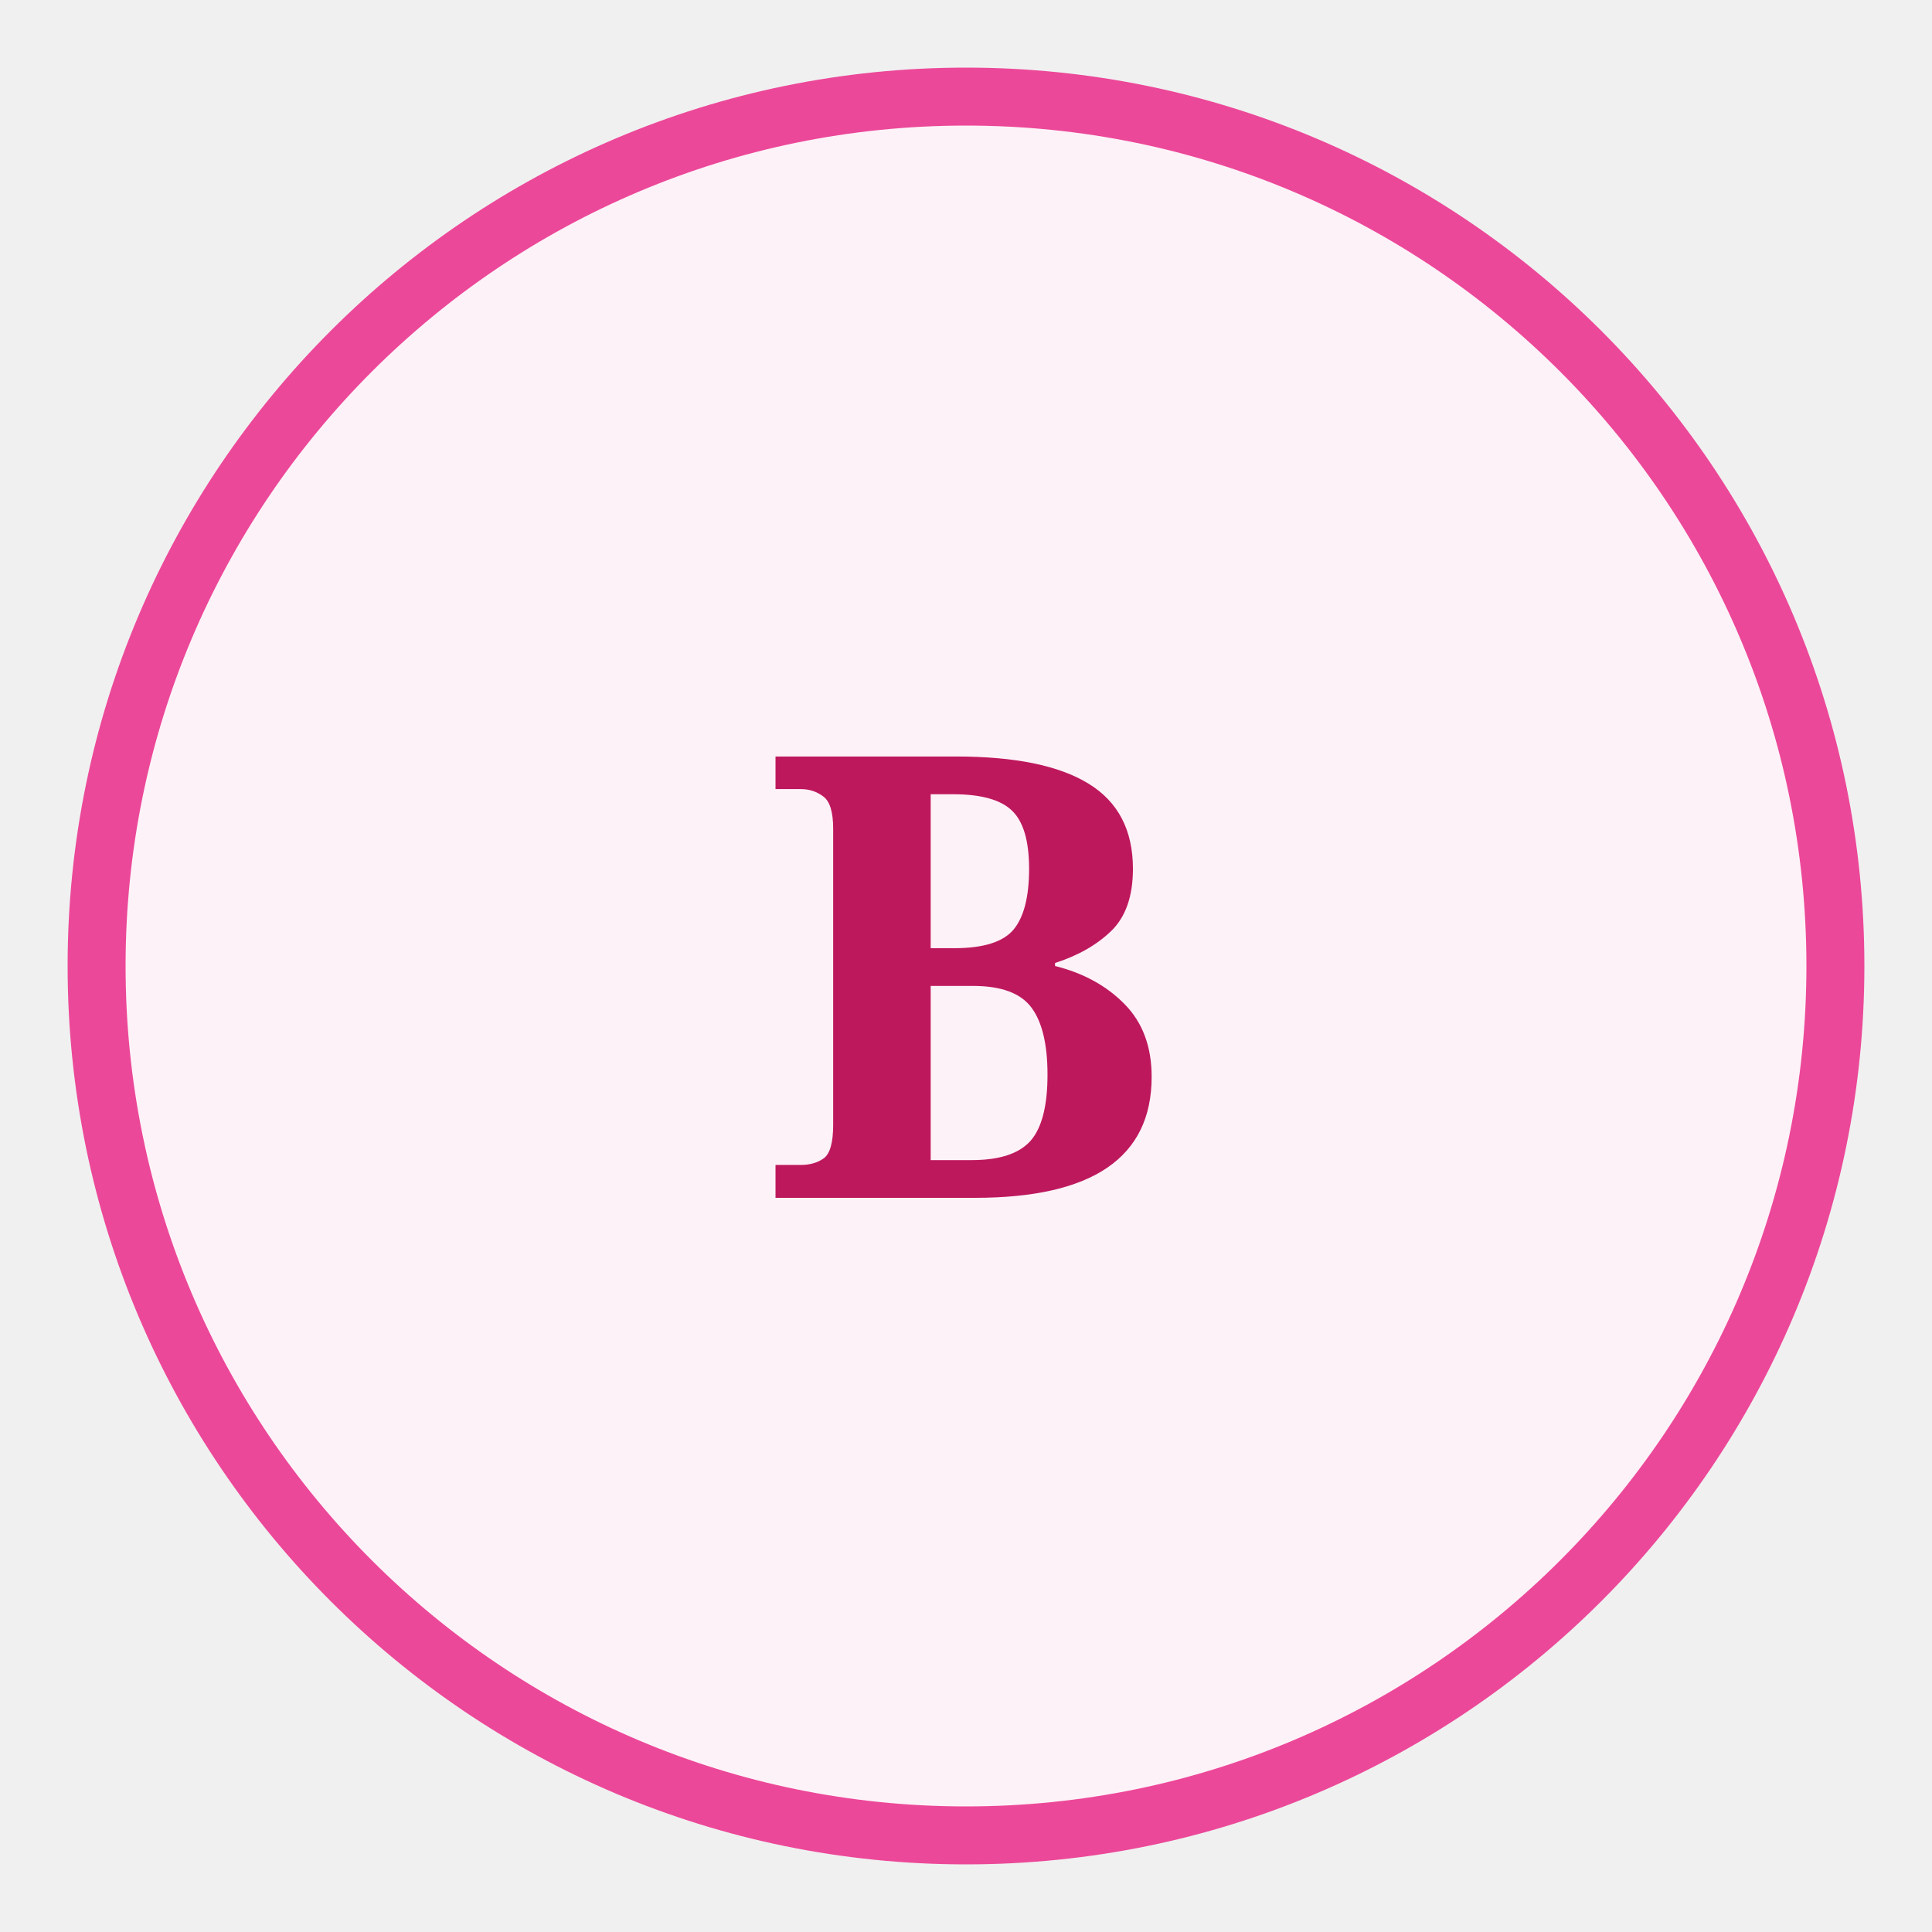
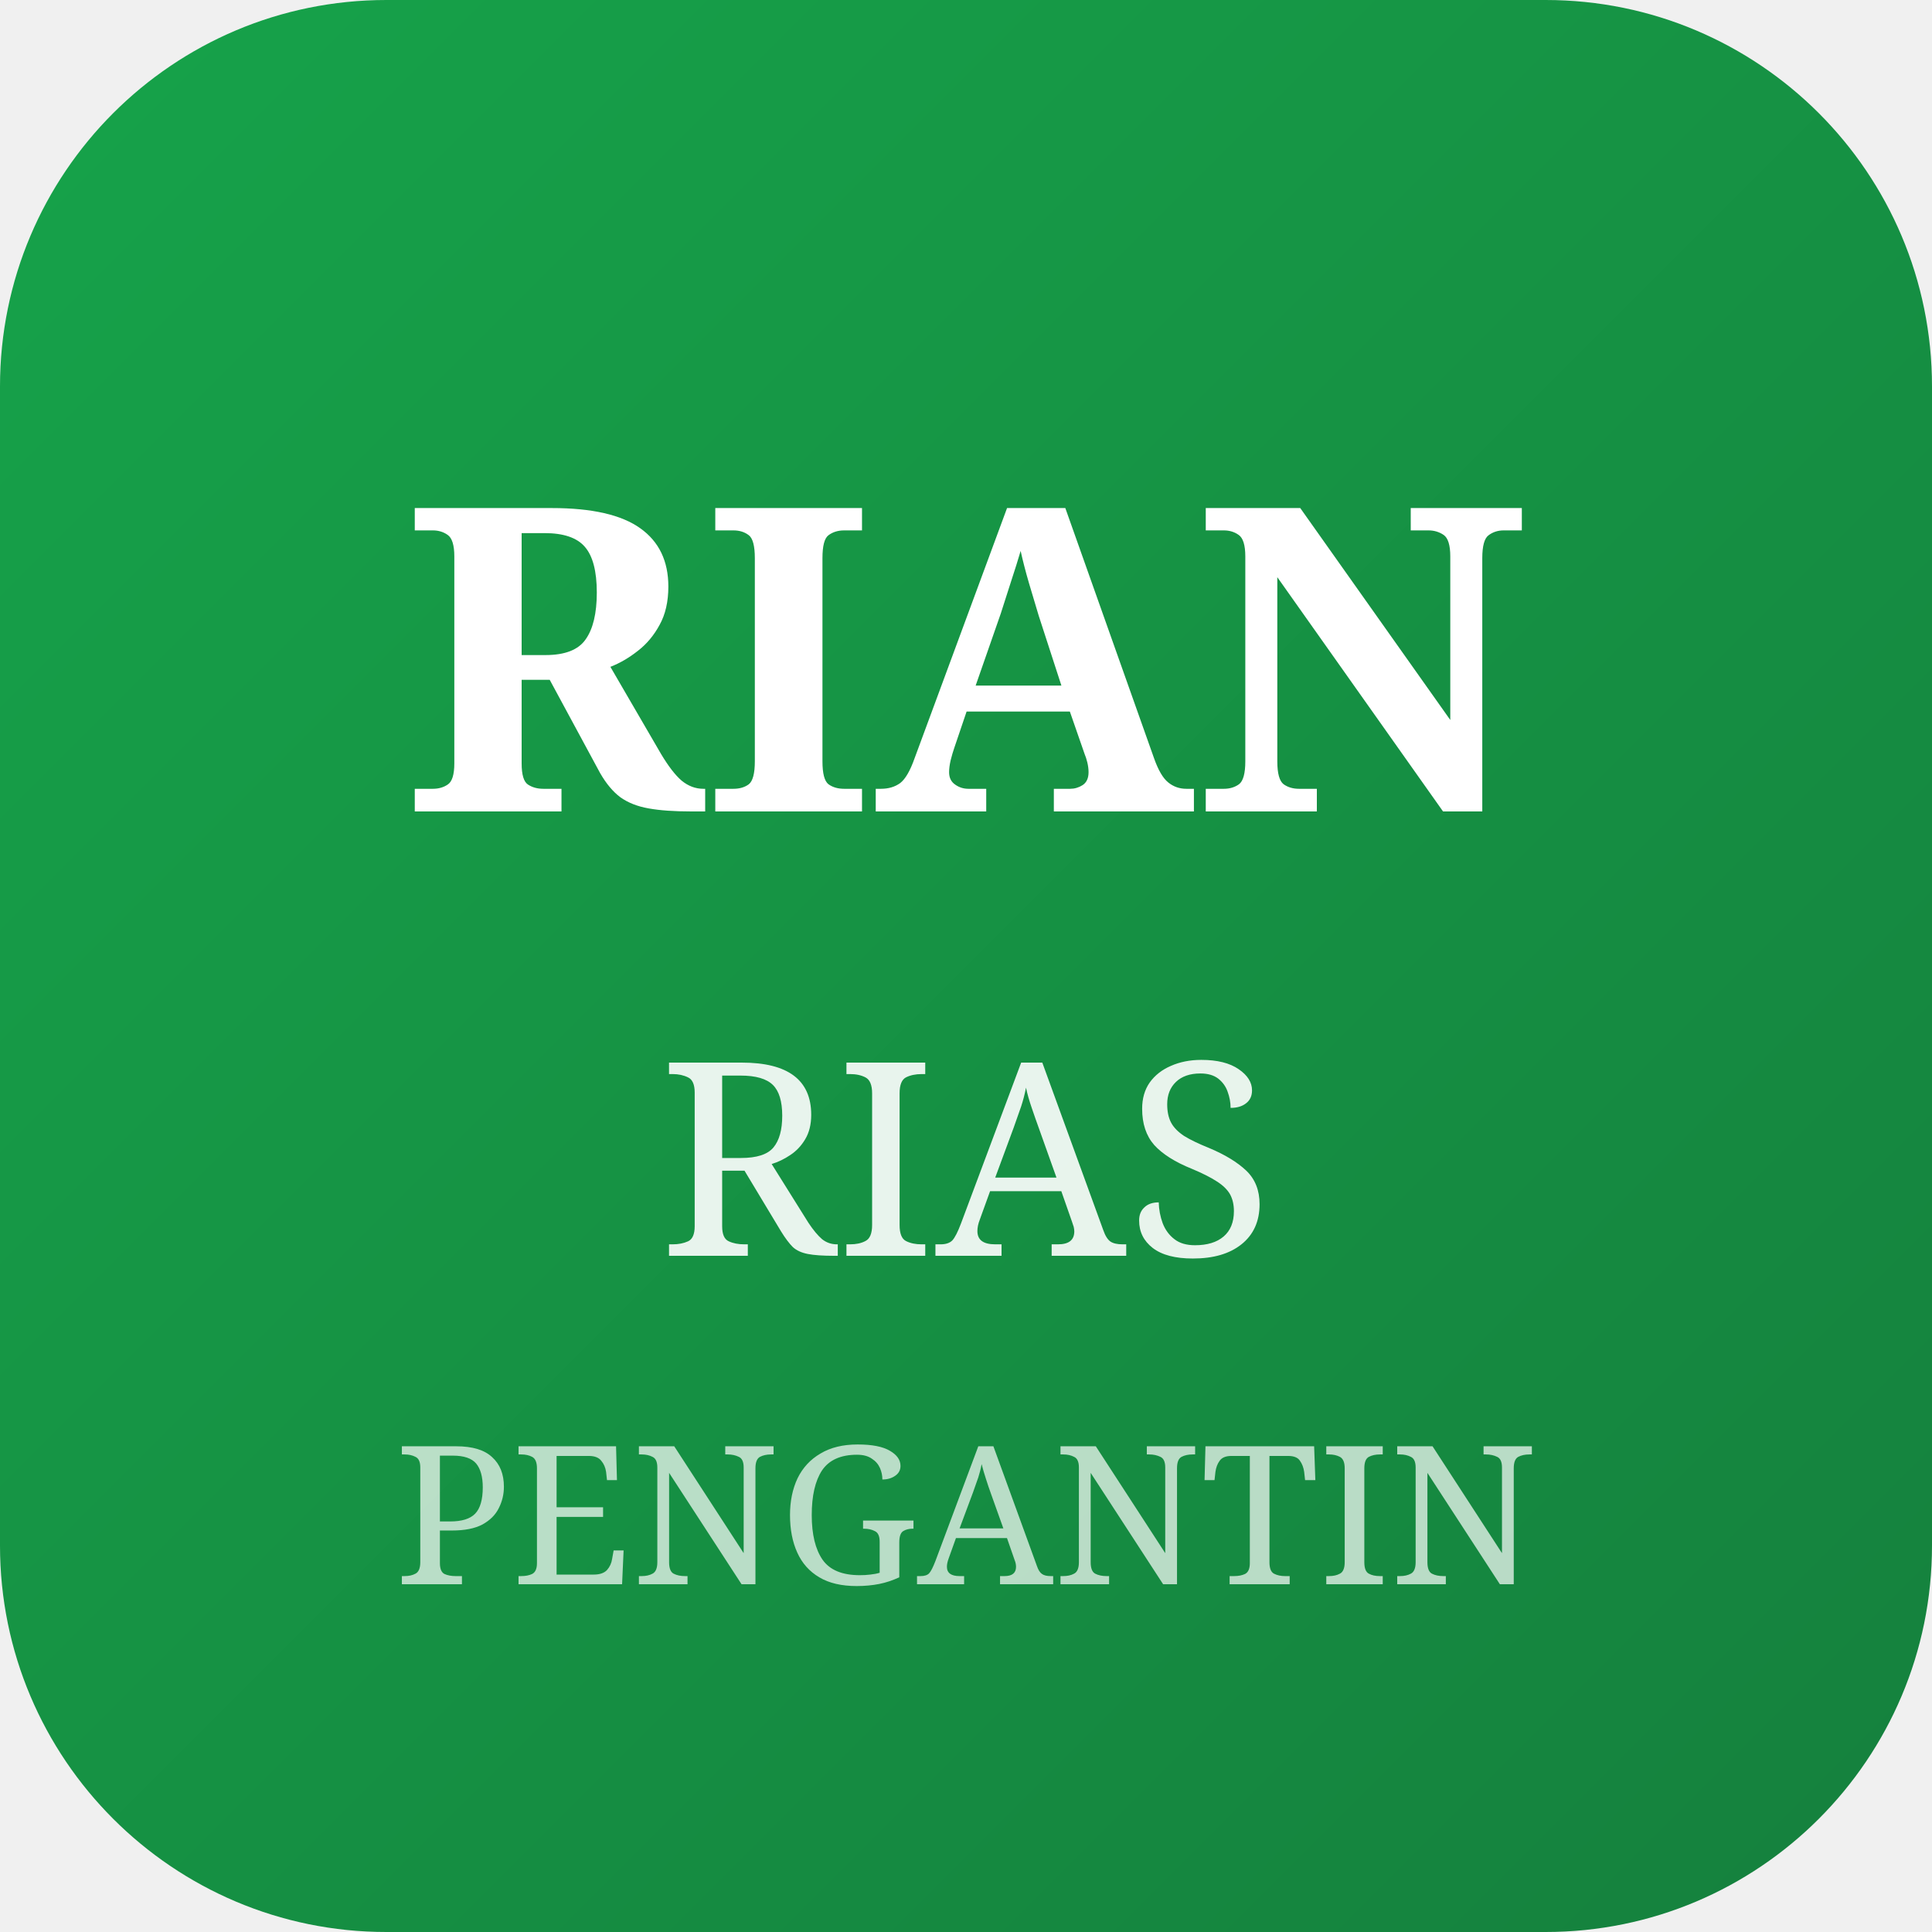
<svg xmlns="http://www.w3.org/2000/svg" viewBox="0 0 100 100">
-   <circle cx="50" cy="50" r="45" fill="#fdf2f8" stroke="#ec4899" stroke-width="3" />
-   <text x="50" y="62" font-family="serif" font-size="32" fill="#be185d" text-anchor="middle" font-weight="bold">B</text>
+   <defs>
+     <linearGradient id="bg" x1="0%" y1="0%" x2="100%" y2="100%">
+       <stop offset="0%" style="stop-color:#16a34a" />
+       <stop offset="100%" style="stop-color:#15803d" />
+     </linearGradient>
+   </defs>
+   <rect width="100" height="100" rx="20" fill="url(#bg)" />
+   <text x="50" y="42" font-family="Georgia, serif" font-size="22" fill="white" text-anchor="middle" font-weight="bold">RIAN</text>
+   <text x="50" y="65" font-family="Georgia, serif" font-size="14" fill="rgba(255,255,255,0.9)" text-anchor="middle">RIAS</text>
+   <text x="50" y="82" font-family="Georgia, serif" font-size="10" fill="rgba(255,255,255,0.7)" text-anchor="middle">PENGANTIN</text>
</svg>
